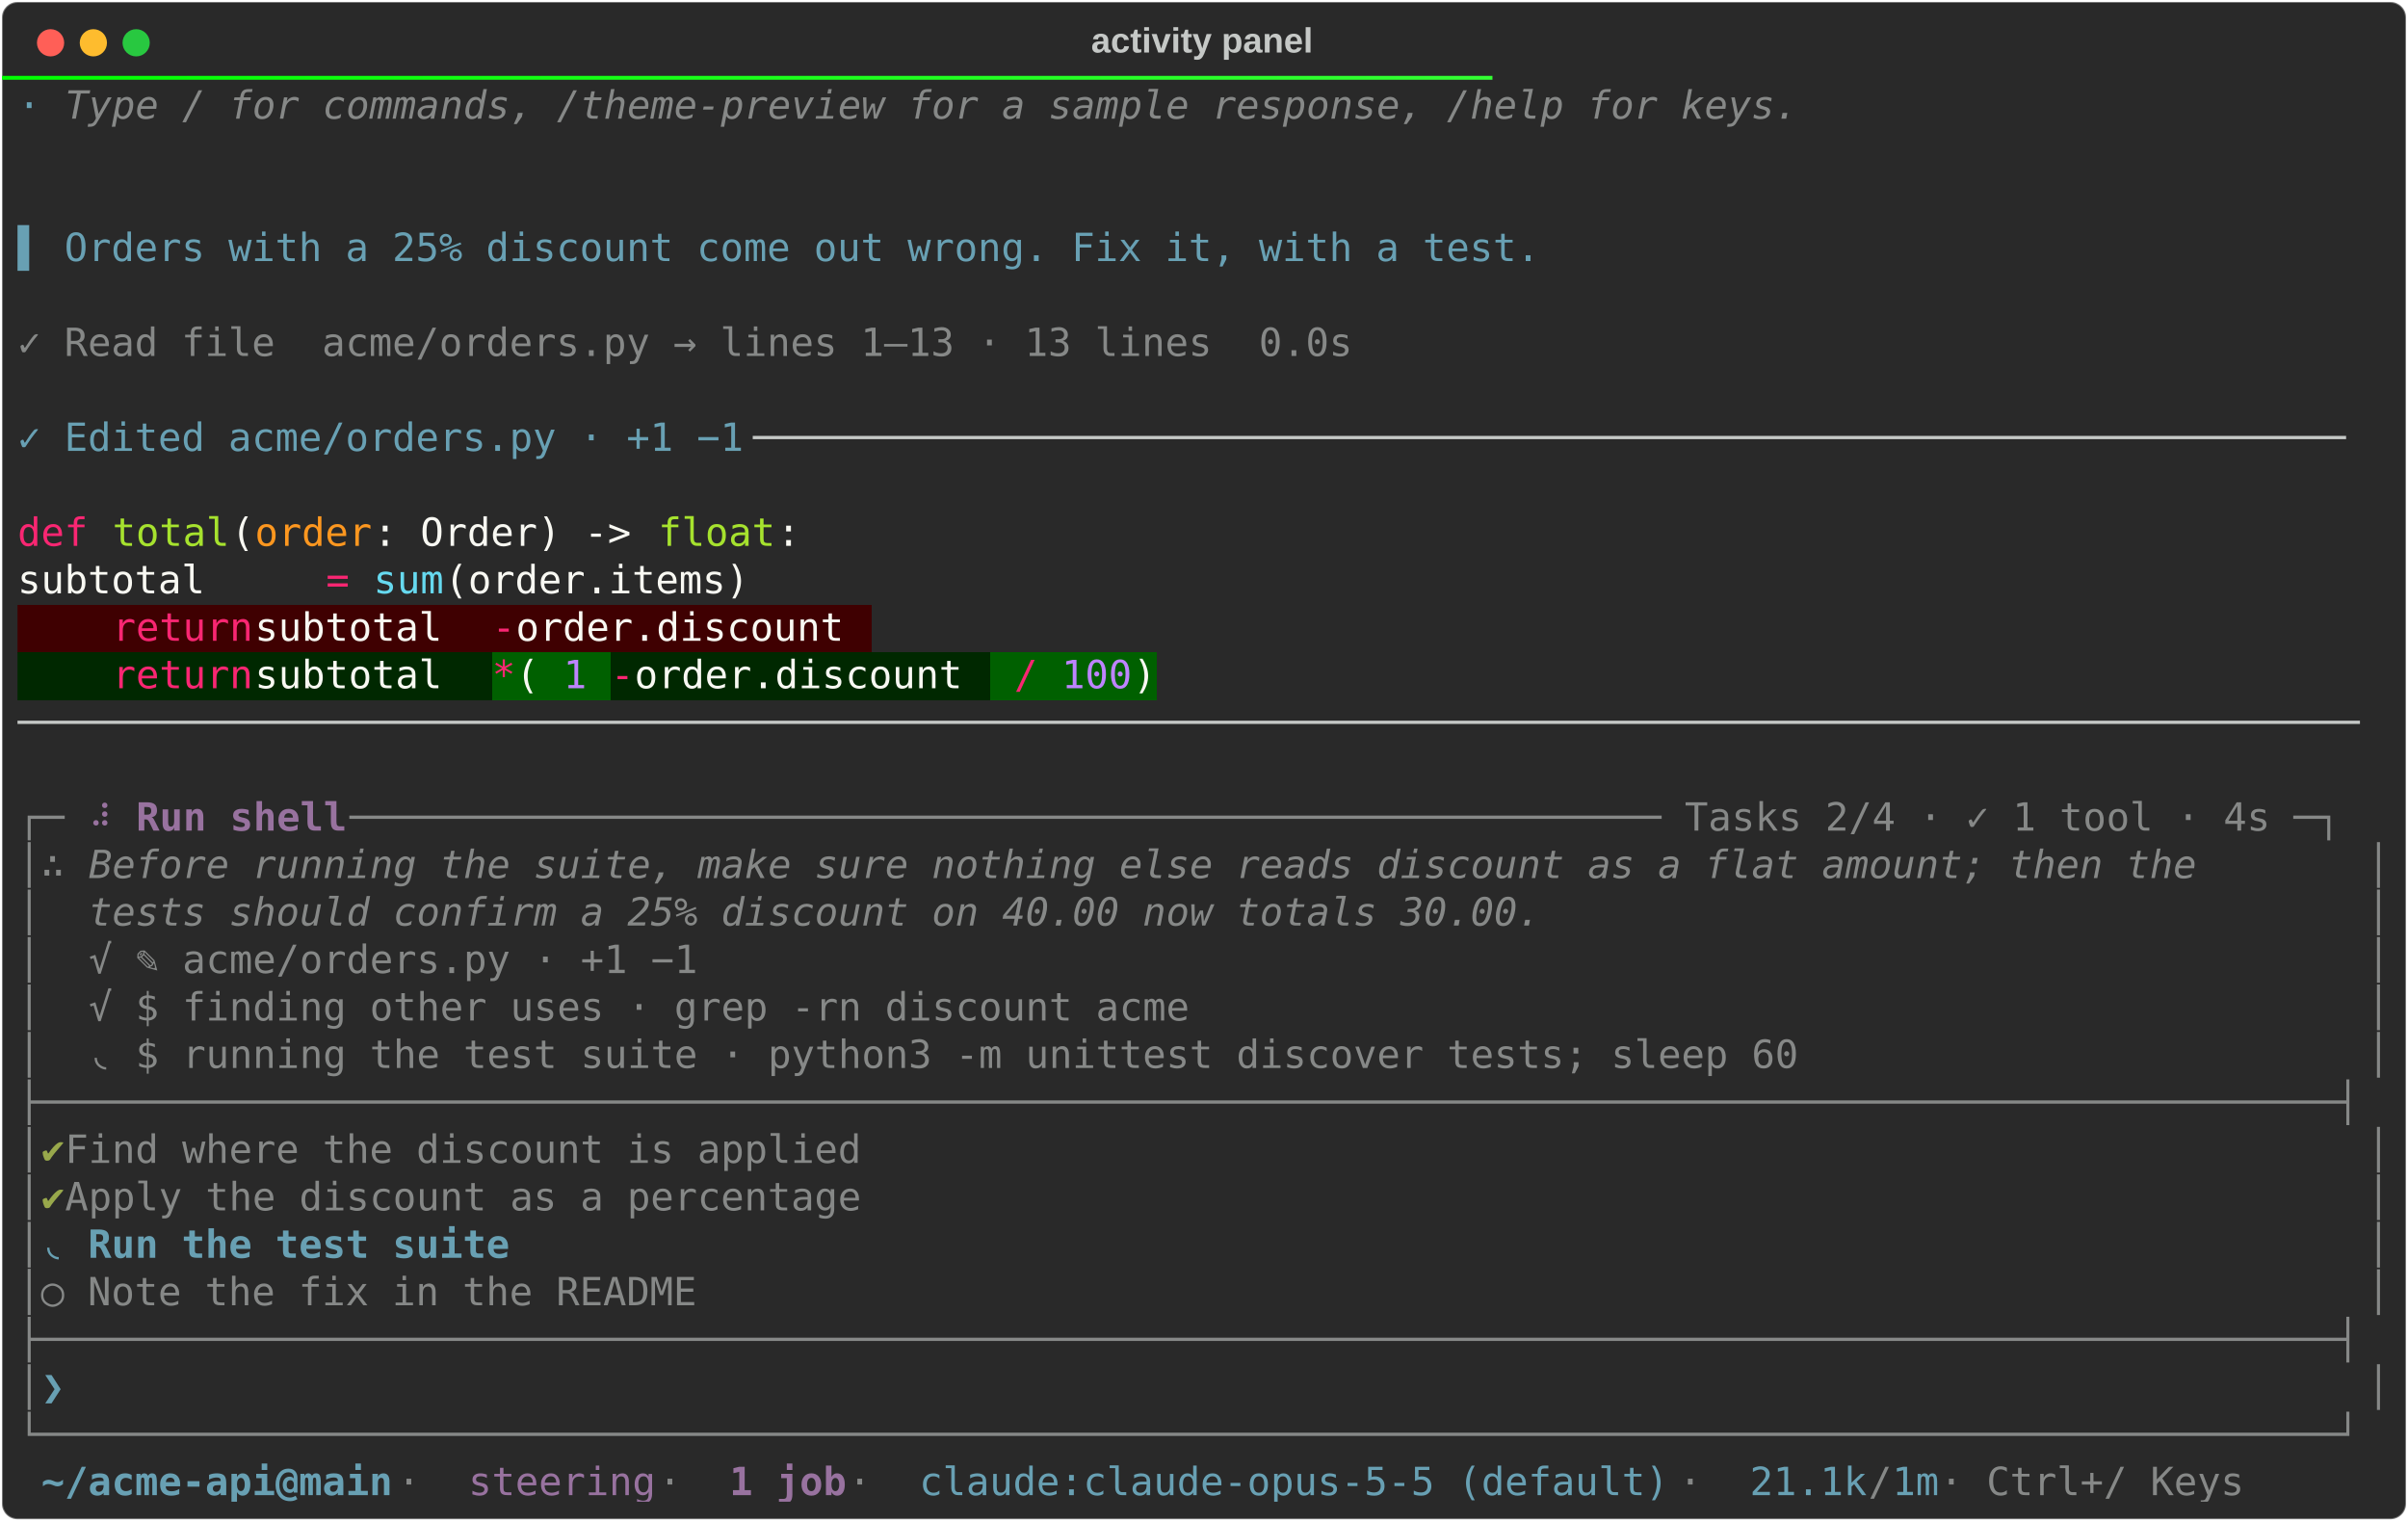
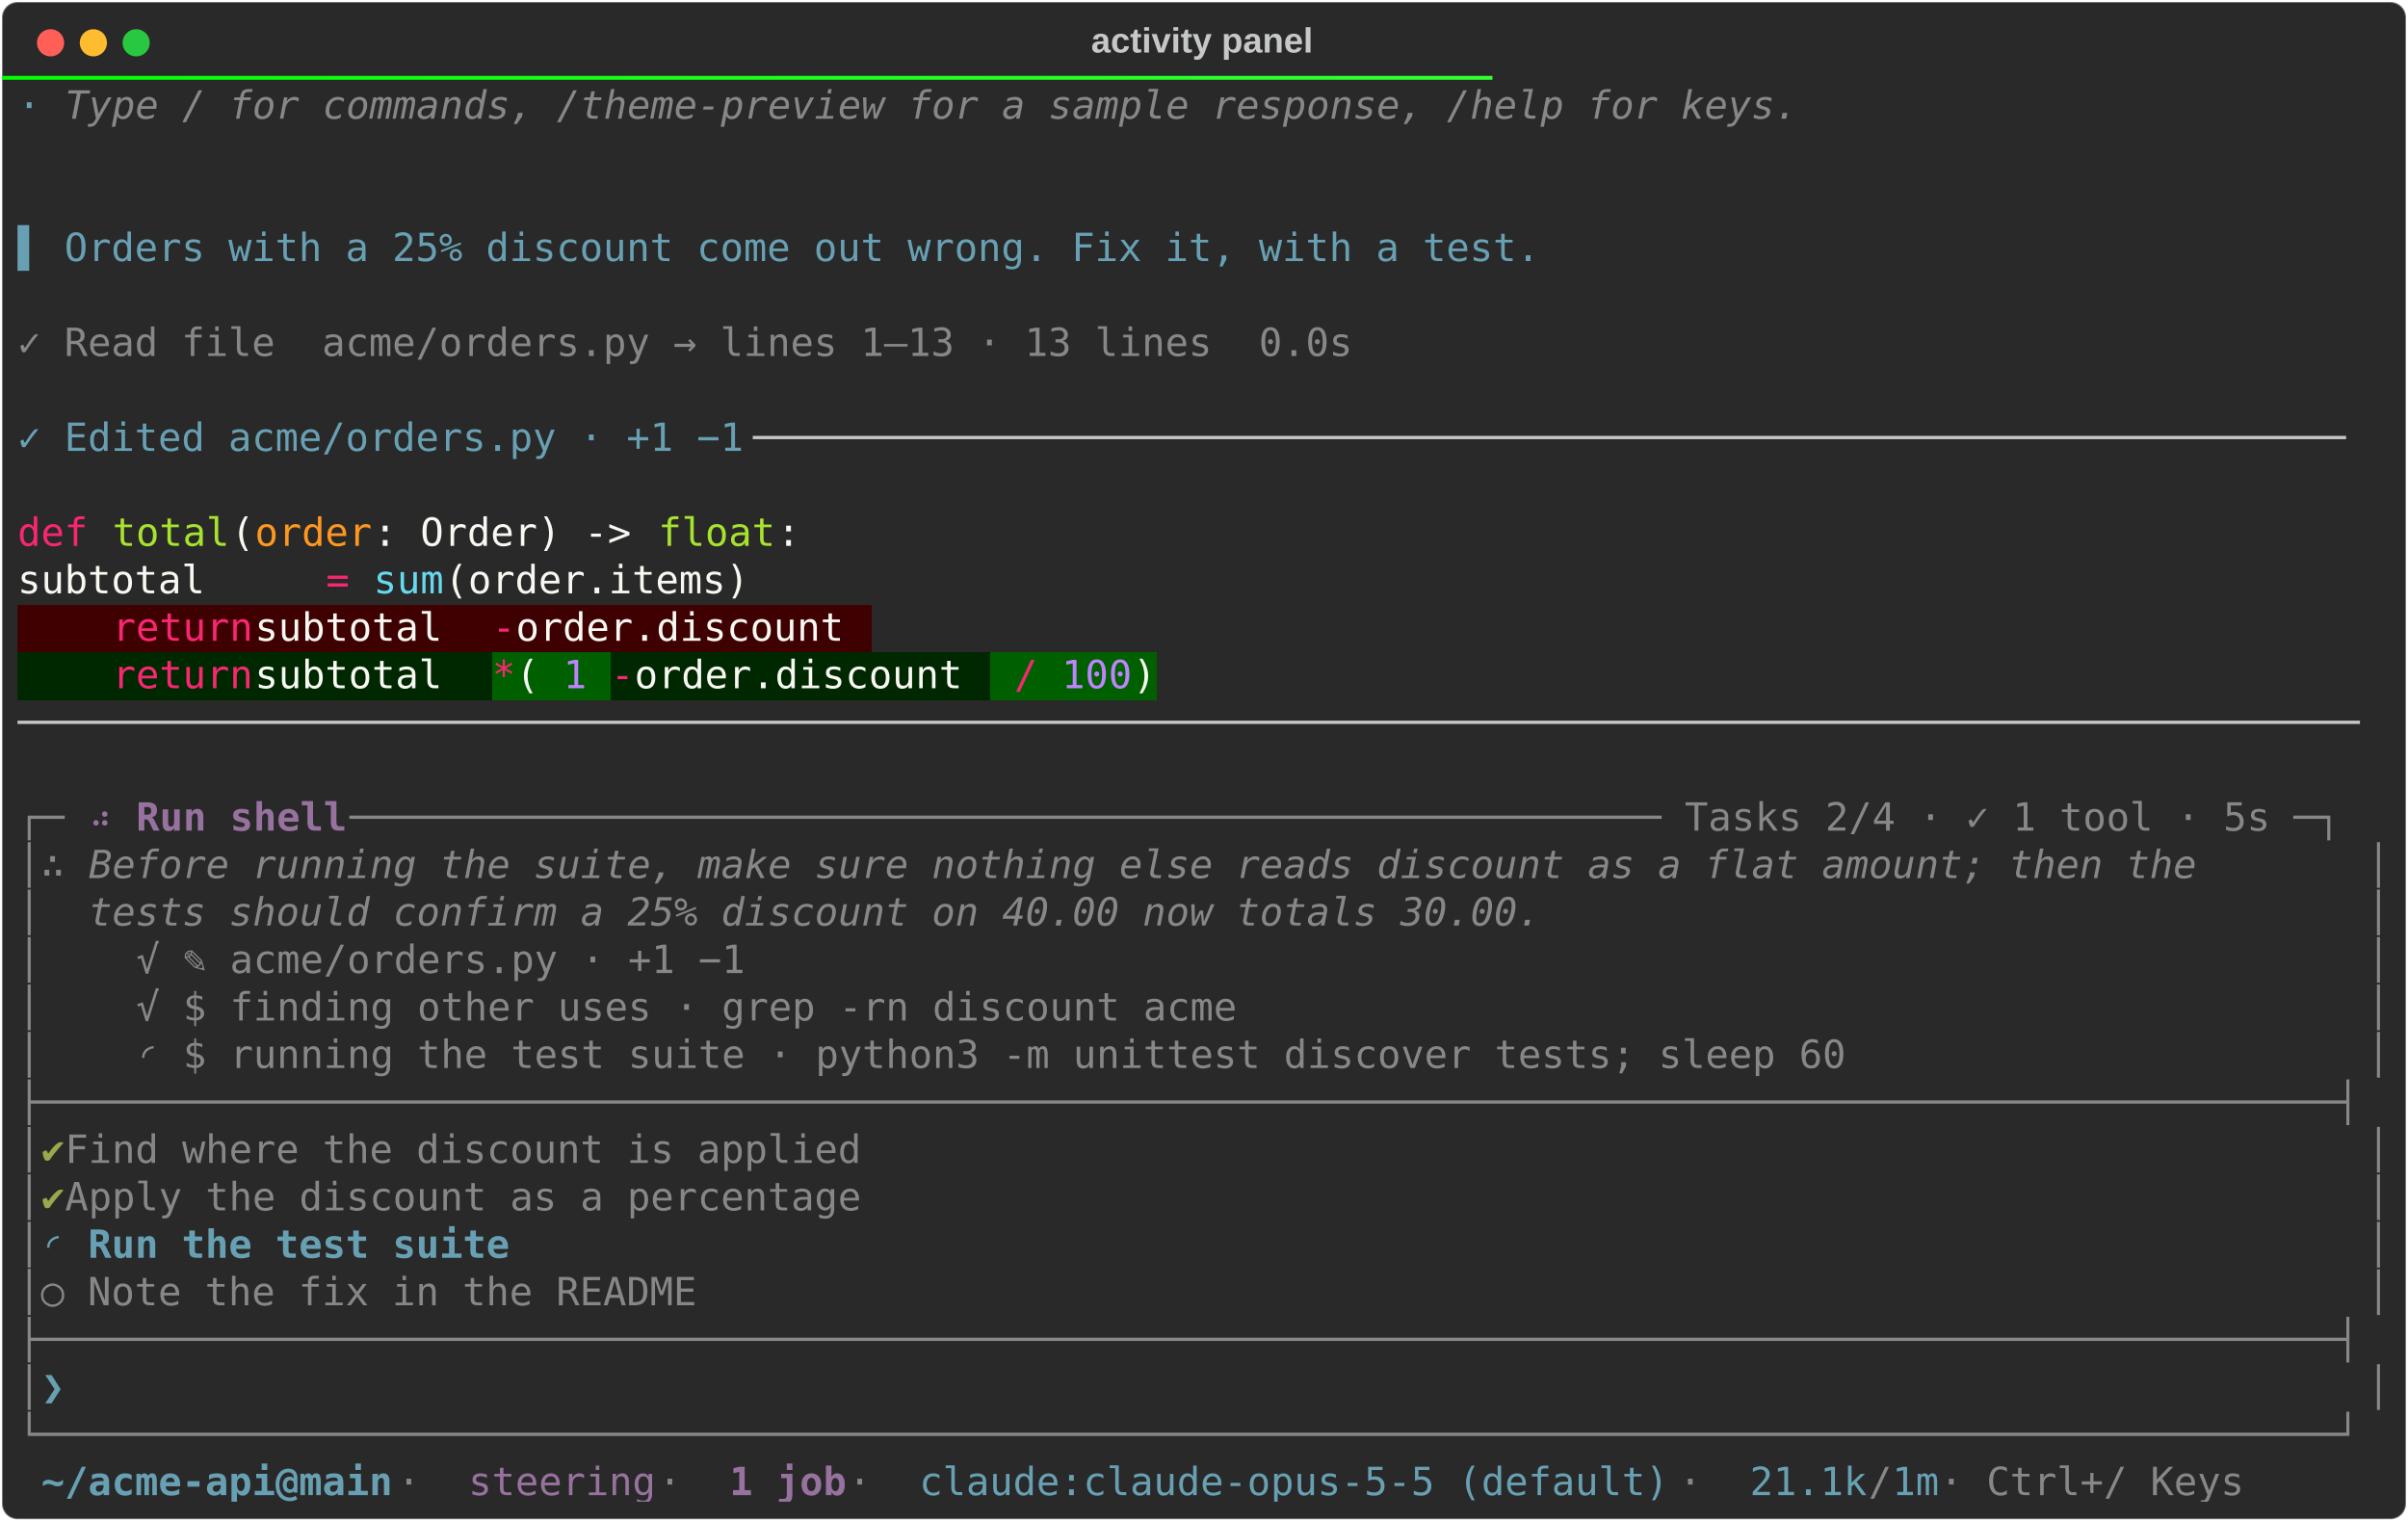
<svg xmlns="http://www.w3.org/2000/svg" class="rich-terminal" viewBox="0 0 1238 782.0">
  <style>

    @font-face {
        font-family: "Fira Code";
        src: local("FiraCode-Regular"),
                url("https://cdnjs.cloudflare.com/ajax/libs/firacode/6.2.0/woff2/FiraCode-Regular.woff2") format("woff2"),
                url("https://cdnjs.cloudflare.com/ajax/libs/firacode/6.2.0/woff/FiraCode-Regular.woff") format("woff");
        font-style: normal;
        font-weight: 400;
    }
    @font-face {
        font-family: "Fira Code";
        src: local("FiraCode-Bold"),
                url("https://cdnjs.cloudflare.com/ajax/libs/firacode/6.2.0/woff2/FiraCode-Bold.woff2") format("woff2"),
                url("https://cdnjs.cloudflare.com/ajax/libs/firacode/6.2.0/woff/FiraCode-Bold.woff") format("woff");
        font-style: bold;
        font-weight: 700;
    }

-     .terminal-2186036213-matrix {
+     .terminal-678183912-matrix {
        font-family: Fira Code, monospace;
        font-size: 20px;
        line-height: 24.4px;
        font-variant-east-asian: full-width;
    }

-     .terminal-2186036213-title {
+     .terminal-678183912-title {
        font-size: 18px;
        font-weight: bold;
        font-family: arial;
    }

-     .terminal-2186036213-r1 { fill: #68a0b3 }
- .terminal-2186036213-r2 { fill: #868887;font-style: italic; }
- .terminal-2186036213-r3 { fill: #c5c8c6 }
- .terminal-2186036213-r4 { fill: #868887 }
- .terminal-2186036213-r5 { fill: #f92672 }
- .terminal-2186036213-r6 { fill: #f8f8f2 }
- .terminal-2186036213-r7 { fill: #a6e22e }
- .terminal-2186036213-r8 { fill: #fd971f }
- .terminal-2186036213-r9 { fill: #66d9ef }
- .terminal-2186036213-r10 { fill: #be84ff }
- .terminal-2186036213-r11 { fill: #98729f }
- .terminal-2186036213-r12 { fill: #98729f;font-weight: bold }
- .terminal-2186036213-r13 { fill: #98a84b;font-weight: bold }
- .terminal-2186036213-r14 { fill: #68a0b3;font-weight: bold }
+     .terminal-678183912-r1 { fill: #68a0b3 }
+ .terminal-678183912-r2 { fill: #868887;font-style: italic; }
+ .terminal-678183912-r3 { fill: #c5c8c6 }
+ .terminal-678183912-r4 { fill: #868887 }
+ .terminal-678183912-r5 { fill: #f92672 }
+ .terminal-678183912-r6 { fill: #f8f8f2 }
+ .terminal-678183912-r7 { fill: #a6e22e }
+ .terminal-678183912-r8 { fill: #fd971f }
+ .terminal-678183912-r9 { fill: #66d9ef }
+ .terminal-678183912-r10 { fill: #be84ff }
+ .terminal-678183912-r11 { fill: #98729f }
+ .terminal-678183912-r12 { fill: #98729f;font-weight: bold }
+ .terminal-678183912-r13 { fill: #98a84b;font-weight: bold }
+ .terminal-678183912-r14 { fill: #68a0b3;font-weight: bold }
    </style>
  <defs>
-     <clipPath id="terminal-2186036213-clip-terminal">
+     <clipPath id="terminal-678183912-clip-terminal">
      <rect x="0" y="0" width="1219.0" height="731.0" />
    </clipPath>
-     <clipPath id="terminal-2186036213-line-0">
+     <clipPath id="terminal-678183912-line-0">
      <rect x="0" y="1.5" width="1220" height="24.65" />
    </clipPath>
-     <clipPath id="terminal-2186036213-line-1">
+     <clipPath id="terminal-678183912-line-1">
      <rect x="0" y="25.9" width="1220" height="24.65" />
    </clipPath>
-     <clipPath id="terminal-2186036213-line-2">
+     <clipPath id="terminal-678183912-line-2">
      <rect x="0" y="50.3" width="1220" height="24.65" />
    </clipPath>
-     <clipPath id="terminal-2186036213-line-3">
+     <clipPath id="terminal-678183912-line-3">
      <rect x="0" y="74.7" width="1220" height="24.65" />
    </clipPath>
-     <clipPath id="terminal-2186036213-line-4">
+     <clipPath id="terminal-678183912-line-4">
      <rect x="0" y="99.1" width="1220" height="24.65" />
    </clipPath>
-     <clipPath id="terminal-2186036213-line-5">
+     <clipPath id="terminal-678183912-line-5">
      <rect x="0" y="123.5" width="1220" height="24.65" />
    </clipPath>
-     <clipPath id="terminal-2186036213-line-6">
+     <clipPath id="terminal-678183912-line-6">
      <rect x="0" y="147.9" width="1220" height="24.65" />
    </clipPath>
-     <clipPath id="terminal-2186036213-line-7">
+     <clipPath id="terminal-678183912-line-7">
      <rect x="0" y="172.3" width="1220" height="24.65" />
    </clipPath>
-     <clipPath id="terminal-2186036213-line-8">
+     <clipPath id="terminal-678183912-line-8">
      <rect x="0" y="196.7" width="1220" height="24.65" />
    </clipPath>
-     <clipPath id="terminal-2186036213-line-9">
+     <clipPath id="terminal-678183912-line-9">
      <rect x="0" y="221.1" width="1220" height="24.65" />
    </clipPath>
-     <clipPath id="terminal-2186036213-line-10">
+     <clipPath id="terminal-678183912-line-10">
      <rect x="0" y="245.5" width="1220" height="24.65" />
    </clipPath>
-     <clipPath id="terminal-2186036213-line-11">
+     <clipPath id="terminal-678183912-line-11">
      <rect x="0" y="269.9" width="1220" height="24.65" />
    </clipPath>
-     <clipPath id="terminal-2186036213-line-12">
+     <clipPath id="terminal-678183912-line-12">
      <rect x="0" y="294.3" width="1220" height="24.65" />
    </clipPath>
-     <clipPath id="terminal-2186036213-line-13">
+     <clipPath id="terminal-678183912-line-13">
      <rect x="0" y="318.7" width="1220" height="24.65" />
    </clipPath>
-     <clipPath id="terminal-2186036213-line-14">
+     <clipPath id="terminal-678183912-line-14">
      <rect x="0" y="343.1" width="1220" height="24.65" />
    </clipPath>
-     <clipPath id="terminal-2186036213-line-15">
+     <clipPath id="terminal-678183912-line-15">
      <rect x="0" y="367.5" width="1220" height="24.65" />
    </clipPath>
-     <clipPath id="terminal-2186036213-line-16">
+     <clipPath id="terminal-678183912-line-16">
      <rect x="0" y="391.9" width="1220" height="24.65" />
    </clipPath>
-     <clipPath id="terminal-2186036213-line-17">
+     <clipPath id="terminal-678183912-line-17">
      <rect x="0" y="416.3" width="1220" height="24.65" />
    </clipPath>
-     <clipPath id="terminal-2186036213-line-18">
+     <clipPath id="terminal-678183912-line-18">
      <rect x="0" y="440.7" width="1220" height="24.65" />
    </clipPath>
-     <clipPath id="terminal-2186036213-line-19">
+     <clipPath id="terminal-678183912-line-19">
      <rect x="0" y="465.1" width="1220" height="24.65" />
    </clipPath>
-     <clipPath id="terminal-2186036213-line-20">
+     <clipPath id="terminal-678183912-line-20">
      <rect x="0" y="489.5" width="1220" height="24.65" />
    </clipPath>
-     <clipPath id="terminal-2186036213-line-21">
+     <clipPath id="terminal-678183912-line-21">
      <rect x="0" y="513.9" width="1220" height="24.65" />
    </clipPath>
-     <clipPath id="terminal-2186036213-line-22">
+     <clipPath id="terminal-678183912-line-22">
      <rect x="0" y="538.3" width="1220" height="24.65" />
    </clipPath>
-     <clipPath id="terminal-2186036213-line-23">
+     <clipPath id="terminal-678183912-line-23">
      <rect x="0" y="562.7" width="1220" height="24.65" />
    </clipPath>
-     <clipPath id="terminal-2186036213-line-24">
+     <clipPath id="terminal-678183912-line-24">
      <rect x="0" y="587.1" width="1220" height="24.65" />
    </clipPath>
-     <clipPath id="terminal-2186036213-line-25">
+     <clipPath id="terminal-678183912-line-25">
      <rect x="0" y="611.5" width="1220" height="24.65" />
    </clipPath>
-     <clipPath id="terminal-2186036213-line-26">
+     <clipPath id="terminal-678183912-line-26">
      <rect x="0" y="635.9" width="1220" height="24.65" />
    </clipPath>
-     <clipPath id="terminal-2186036213-line-27">
+     <clipPath id="terminal-678183912-line-27">
      <rect x="0" y="660.3" width="1220" height="24.65" />
    </clipPath>
-     <clipPath id="terminal-2186036213-line-28">
+     <clipPath id="terminal-678183912-line-28">
      <rect x="0" y="684.7" width="1220" height="24.65" />
    </clipPath>
  </defs>
  <rect fill="#292929" stroke="rgba(255,255,255,0.35)" stroke-width="1" x="1" y="1" width="1236" height="780" rx="8" />
-   <text class="terminal-2186036213-title" fill="#c5c8c6" text-anchor="middle" x="618" y="27">activity panel</text>
+   <text class="terminal-678183912-title" fill="#c5c8c6" text-anchor="middle" x="618" y="27">activity panel</text>
  <g transform="translate(26,22)">
    <circle cx="0" cy="0" r="7" fill="#ff5f57" />
    <circle cx="22" cy="0" r="7" fill="#febc2e" />
    <circle cx="44" cy="0" r="7" fill="#28c840" />
  </g>
  <defs>
    <linearGradient id="iterm-progress">
      <stop offset="0.000" stop-color="rgb(0,255,0)" stop-opacity="1" />
      <stop offset="1.000" stop-color="rgb(51,255,51)" stop-opacity="1" />
    </linearGradient>
  </defs>
  <rect fill="url(#iterm-progress)" x="1" y="39.0" width="766.3" height="2.0" />
-   <g transform="translate(9, 41)" clip-path="url(#terminal-2186036213-clip-terminal)">
+   <g transform="translate(9, 41)" clip-path="url(#terminal-678183912-clip-terminal)">
    <rect fill="#3f0001" x="0" y="269.9" width="48.8" height="24.65" shape-rendering="crispEdges" />
    <rect fill="#3f0001" x="48.8" y="269.9" width="73.2" height="24.65" shape-rendering="crispEdges" />
    <rect fill="#3f0001" x="122" y="269.9" width="122" height="24.65" shape-rendering="crispEdges" />
    <rect fill="#3f0001" x="244" y="269.9" width="12.2" height="24.65" shape-rendering="crispEdges" />
    <rect fill="#3f0001" x="256.2" y="269.9" width="183" height="24.65" shape-rendering="crispEdges" />
    <rect fill="#002800" x="0" y="294.3" width="48.8" height="24.65" shape-rendering="crispEdges" />
    <rect fill="#002800" x="48.8" y="294.3" width="73.2" height="24.65" shape-rendering="crispEdges" />
    <rect fill="#002800" x="122" y="294.3" width="122" height="24.65" shape-rendering="crispEdges" />
    <rect fill="#006000" x="244" y="294.3" width="12.2" height="24.65" shape-rendering="crispEdges" />
    <rect fill="#006000" x="256.2" y="294.3" width="24.4" height="24.65" shape-rendering="crispEdges" />
    <rect fill="#006000" x="280.6" y="294.3" width="12.2" height="24.65" shape-rendering="crispEdges" />
    <rect fill="#006000" x="292.8" y="294.3" width="12.2" height="24.65" shape-rendering="crispEdges" />
    <rect fill="#002800" x="305" y="294.3" width="12.2" height="24.65" shape-rendering="crispEdges" />
    <rect fill="#002800" x="317.2" y="294.3" width="183" height="24.65" shape-rendering="crispEdges" />
    <rect fill="#006000" x="500.2" y="294.3" width="12.2" height="24.65" shape-rendering="crispEdges" />
    <rect fill="#006000" x="512.4" y="294.3" width="12.2" height="24.65" shape-rendering="crispEdges" />
    <rect fill="#006000" x="524.6" y="294.3" width="12.2" height="24.65" shape-rendering="crispEdges" />
    <rect fill="#006000" x="536.8" y="294.3" width="36.6" height="24.65" shape-rendering="crispEdges" />
    <rect fill="#006000" x="573.4" y="294.3" width="12.2" height="24.65" shape-rendering="crispEdges" />
-     <g class="terminal-2186036213-matrix">
-       <text class="terminal-2186036213-r1" x="0" y="20" textLength="24.4" clip-path="url(#terminal-2186036213-line-0)">· </text>
-       <text class="terminal-2186036213-r2" x="24.4" y="20" textLength="902.8" clip-path="url(#terminal-2186036213-line-0)">Type / for commands, /theme-preview for a sample response, /help for keys.</text>
-       <text class="terminal-2186036213-r3" x="1220" y="20" textLength="12.2" clip-path="url(#terminal-2186036213-line-0)">
- </text>
-       <text class="terminal-2186036213-r3" x="1220" y="44.4" textLength="12.2" clip-path="url(#terminal-2186036213-line-1)">
- </text>
-       <text class="terminal-2186036213-r3" x="1220" y="68.8" textLength="12.2" clip-path="url(#terminal-2186036213-line-2)">
- </text>
-       <text class="terminal-2186036213-r1" x="0" y="93.2" textLength="793" clip-path="url(#terminal-2186036213-line-3)">▌ Orders with a 25% discount come out wrong. Fix it, with a test.</text>
-       <text class="terminal-2186036213-r3" x="1220" y="93.2" textLength="12.2" clip-path="url(#terminal-2186036213-line-3)">
- </text>
-       <text class="terminal-2186036213-r3" x="1220" y="117.6" textLength="12.2" clip-path="url(#terminal-2186036213-line-4)">
- </text>
-       <text class="terminal-2186036213-r4" x="0" y="142" textLength="695.4" clip-path="url(#terminal-2186036213-line-5)">✓ Read file  acme/orders.py → lines 1–13 · 13 lines  0.0s</text>
-       <text class="terminal-2186036213-r3" x="1220" y="142" textLength="12.2" clip-path="url(#terminal-2186036213-line-5)">
- </text>
-       <text class="terminal-2186036213-r3" x="1220" y="166.4" textLength="12.2" clip-path="url(#terminal-2186036213-line-6)">
- </text>
-       <text class="terminal-2186036213-r1" x="0" y="190.8" textLength="378.2" clip-path="url(#terminal-2186036213-line-7)">✓ Edited acme/orders.py · +1 −1</text>
-       <text class="terminal-2186036213-r3" x="378.2" y="190.8" textLength="841.8" clip-path="url(#terminal-2186036213-line-7)"> ────────────────────────────────────────────────────────────────────</text>
-       <text class="terminal-2186036213-r3" x="1220" y="190.8" textLength="12.2" clip-path="url(#terminal-2186036213-line-7)">
- </text>
-       <text class="terminal-2186036213-r3" x="1220" y="215.2" textLength="12.2" clip-path="url(#terminal-2186036213-line-8)">
- </text>
-       <text class="terminal-2186036213-r5" x="0" y="239.6" textLength="36.6" clip-path="url(#terminal-2186036213-line-9)">def</text>
-       <text class="terminal-2186036213-r7" x="48.8" y="239.6" textLength="61" clip-path="url(#terminal-2186036213-line-9)">total</text>
-       <text class="terminal-2186036213-r6" x="109.8" y="239.6" textLength="12.2" clip-path="url(#terminal-2186036213-line-9)">(</text>
-       <text class="terminal-2186036213-r8" x="122" y="239.6" textLength="61" clip-path="url(#terminal-2186036213-line-9)">order</text>
-       <text class="terminal-2186036213-r6" x="183" y="239.6" textLength="146.4" clip-path="url(#terminal-2186036213-line-9)">: Order) -&gt; </text>
-       <text class="terminal-2186036213-r7" x="329.4" y="239.6" textLength="61" clip-path="url(#terminal-2186036213-line-9)">float</text>
-       <text class="terminal-2186036213-r6" x="390.4" y="239.6" textLength="12.2" clip-path="url(#terminal-2186036213-line-9)">:</text>
-       <text class="terminal-2186036213-r3" x="1220" y="239.6" textLength="12.2" clip-path="url(#terminal-2186036213-line-9)">
- </text>
-       <text class="terminal-2186036213-r6" x="0" y="264" textLength="158.6" clip-path="url(#terminal-2186036213-line-10)">    subtotal </text>
-       <text class="terminal-2186036213-r5" x="158.6" y="264" textLength="12.2" clip-path="url(#terminal-2186036213-line-10)">=</text>
-       <text class="terminal-2186036213-r9" x="183" y="264" textLength="36.6" clip-path="url(#terminal-2186036213-line-10)">sum</text>
-       <text class="terminal-2186036213-r6" x="219.6" y="264" textLength="158.6" clip-path="url(#terminal-2186036213-line-10)">(order.items)</text>
-       <text class="terminal-2186036213-r3" x="1220" y="264" textLength="12.2" clip-path="url(#terminal-2186036213-line-10)">
- </text>
-       <text class="terminal-2186036213-r5" x="48.8" y="288.4" textLength="73.2" clip-path="url(#terminal-2186036213-line-11)">return</text>
-       <text class="terminal-2186036213-r6" x="122" y="288.4" textLength="122" clip-path="url(#terminal-2186036213-line-11)"> subtotal </text>
-       <text class="terminal-2186036213-r5" x="244" y="288.4" textLength="12.2" clip-path="url(#terminal-2186036213-line-11)">-</text>
-       <text class="terminal-2186036213-r6" x="256.2" y="288.4" textLength="183" clip-path="url(#terminal-2186036213-line-11)"> order.discount</text>
-       <text class="terminal-2186036213-r3" x="1220" y="288.4" textLength="12.2" clip-path="url(#terminal-2186036213-line-11)">
- </text>
-       <text class="terminal-2186036213-r5" x="48.8" y="312.8" textLength="73.2" clip-path="url(#terminal-2186036213-line-12)">return</text>
-       <text class="terminal-2186036213-r6" x="122" y="312.8" textLength="122" clip-path="url(#terminal-2186036213-line-12)"> subtotal </text>
-       <text class="terminal-2186036213-r5" x="244" y="312.8" textLength="12.2" clip-path="url(#terminal-2186036213-line-12)">*</text>
-       <text class="terminal-2186036213-r6" x="256.2" y="312.8" textLength="24.4" clip-path="url(#terminal-2186036213-line-12)"> (</text>
-       <text class="terminal-2186036213-r10" x="280.6" y="312.8" textLength="12.2" clip-path="url(#terminal-2186036213-line-12)">1</text>
-       <text class="terminal-2186036213-r5" x="305" y="312.8" textLength="12.2" clip-path="url(#terminal-2186036213-line-12)">-</text>
-       <text class="terminal-2186036213-r6" x="317.2" y="312.8" textLength="183" clip-path="url(#terminal-2186036213-line-12)"> order.discount</text>
-       <text class="terminal-2186036213-r5" x="512.4" y="312.8" textLength="12.2" clip-path="url(#terminal-2186036213-line-12)">/</text>
-       <text class="terminal-2186036213-r10" x="536.8" y="312.8" textLength="36.6" clip-path="url(#terminal-2186036213-line-12)">100</text>
-       <text class="terminal-2186036213-r6" x="573.4" y="312.8" textLength="12.2" clip-path="url(#terminal-2186036213-line-12)">)</text>
-       <text class="terminal-2186036213-r3" x="1220" y="312.8" textLength="12.2" clip-path="url(#terminal-2186036213-line-12)">
- </text>
-       <text class="terminal-2186036213-r3" x="0" y="337.2" textLength="1220" clip-path="url(#terminal-2186036213-line-13)">────────────────────────────────────────────────────────────────────────────────────────────────────</text>
-       <text class="terminal-2186036213-r3" x="1220" y="337.2" textLength="12.2" clip-path="url(#terminal-2186036213-line-13)">
- </text>
-       <text class="terminal-2186036213-r3" x="1220" y="361.6" textLength="12.2" clip-path="url(#terminal-2186036213-line-14)">
- </text>
-       <text class="terminal-2186036213-r4" x="0" y="386" textLength="36.6" clip-path="url(#terminal-2186036213-line-15)">┌─ </text>
-       <text class="terminal-2186036213-r11" x="36.6" y="386" textLength="24.4" clip-path="url(#terminal-2186036213-line-15)">⠼ </text>
-       <text class="terminal-2186036213-r12" x="61" y="386" textLength="109.8" clip-path="url(#terminal-2186036213-line-15)">Run shell</text>
-       <text class="terminal-2186036213-r4" x="170.8" y="386" textLength="1049.2" clip-path="url(#terminal-2186036213-line-15)"> ──────────────────────────────────────────────────────── Tasks 2/4 · ✓ 1 tool · 4s ─┐</text>
-       <text class="terminal-2186036213-r3" x="1220" y="386" textLength="12.2" clip-path="url(#terminal-2186036213-line-15)">
- </text>
-       <text class="terminal-2186036213-r4" x="0" y="410.4" textLength="36.6" clip-path="url(#terminal-2186036213-line-16)">│∴ </text>
-       <text class="terminal-2186036213-r2" x="36.6" y="410.4" textLength="1098" clip-path="url(#terminal-2186036213-line-16)">Before running the suite, make sure nothing else reads discount as a flat amount; then the</text>
-       <text class="terminal-2186036213-r4" x="1207.8" y="410.4" textLength="12.2" clip-path="url(#terminal-2186036213-line-16)">│</text>
-       <text class="terminal-2186036213-r3" x="1220" y="410.4" textLength="12.2" clip-path="url(#terminal-2186036213-line-16)">
- </text>
-       <text class="terminal-2186036213-r4" x="0" y="434.8" textLength="36.6" clip-path="url(#terminal-2186036213-line-17)">│  </text>
-       <text class="terminal-2186036213-r2" x="36.6" y="434.8" textLength="756.4" clip-path="url(#terminal-2186036213-line-17)">tests should confirm a 25% discount on 40.00 now totals 30.00.</text>
-       <text class="terminal-2186036213-r4" x="1207.8" y="434.8" textLength="12.2" clip-path="url(#terminal-2186036213-line-17)">│</text>
-       <text class="terminal-2186036213-r3" x="1220" y="434.8" textLength="12.2" clip-path="url(#terminal-2186036213-line-17)">
- </text>
-       <text class="terminal-2186036213-r4" x="0" y="459.2" textLength="12.2" clip-path="url(#terminal-2186036213-line-18)">│</text>
-       <text class="terminal-2186036213-r4" x="36.6" y="459.2" textLength="317.2" clip-path="url(#terminal-2186036213-line-18)">√ ✎ acme/orders.py · +1 −1</text>
-       <text class="terminal-2186036213-r4" x="1207.8" y="459.2" textLength="12.2" clip-path="url(#terminal-2186036213-line-18)">│</text>
-       <text class="terminal-2186036213-r3" x="1220" y="459.2" textLength="12.2" clip-path="url(#terminal-2186036213-line-18)">
- </text>
-       <text class="terminal-2186036213-r4" x="0" y="483.6" textLength="12.2" clip-path="url(#terminal-2186036213-line-19)">│</text>
-       <text class="terminal-2186036213-r4" x="36.6" y="483.6" textLength="573.4" clip-path="url(#terminal-2186036213-line-19)">√ $ finding other uses · grep -rn discount acme</text>
-       <text class="terminal-2186036213-r4" x="1207.8" y="483.6" textLength="12.2" clip-path="url(#terminal-2186036213-line-19)">│</text>
-       <text class="terminal-2186036213-r3" x="1220" y="483.6" textLength="12.2" clip-path="url(#terminal-2186036213-line-19)">
- </text>
-       <text class="terminal-2186036213-r4" x="0" y="508" textLength="12.2" clip-path="url(#terminal-2186036213-line-20)">│</text>
-       <text class="terminal-2186036213-r4" x="36.6" y="508" textLength="890.6" clip-path="url(#terminal-2186036213-line-20)">◟ $ running the test suite · python3 -m unittest discover tests; sleep 60</text>
-       <text class="terminal-2186036213-r4" x="1207.8" y="508" textLength="12.2" clip-path="url(#terminal-2186036213-line-20)">│</text>
-       <text class="terminal-2186036213-r3" x="1220" y="508" textLength="12.2" clip-path="url(#terminal-2186036213-line-20)">
- </text>
-       <text class="terminal-2186036213-r4" x="0" y="532.4" textLength="1220" clip-path="url(#terminal-2186036213-line-21)">├──────────────────────────────────────────────────────────────────────────────────────────────────┤</text>
-       <text class="terminal-2186036213-r3" x="1220" y="532.4" textLength="12.2" clip-path="url(#terminal-2186036213-line-21)">
- </text>
-       <text class="terminal-2186036213-r4" x="0" y="556.8" textLength="12.2" clip-path="url(#terminal-2186036213-line-22)">│</text>
-       <text class="terminal-2186036213-r13" x="12.2" y="556.8" textLength="12.2" clip-path="url(#terminal-2186036213-line-22)">✔</text>
-       <text class="terminal-2186036213-r4" x="24.4" y="556.8" textLength="427" clip-path="url(#terminal-2186036213-line-22)"> Find where the discount is applied</text>
-       <text class="terminal-2186036213-r4" x="1207.8" y="556.8" textLength="12.2" clip-path="url(#terminal-2186036213-line-22)">│</text>
-       <text class="terminal-2186036213-r3" x="1220" y="556.8" textLength="12.2" clip-path="url(#terminal-2186036213-line-22)">
- </text>
-       <text class="terminal-2186036213-r4" x="0" y="581.2" textLength="12.2" clip-path="url(#terminal-2186036213-line-23)">│</text>
-       <text class="terminal-2186036213-r13" x="12.2" y="581.2" textLength="12.2" clip-path="url(#terminal-2186036213-line-23)">✔</text>
-       <text class="terminal-2186036213-r4" x="24.4" y="581.2" textLength="427" clip-path="url(#terminal-2186036213-line-23)"> Apply the discount as a percentage</text>
-       <text class="terminal-2186036213-r4" x="1207.8" y="581.2" textLength="12.2" clip-path="url(#terminal-2186036213-line-23)">│</text>
-       <text class="terminal-2186036213-r3" x="1220" y="581.2" textLength="12.2" clip-path="url(#terminal-2186036213-line-23)">
- </text>
-       <text class="terminal-2186036213-r4" x="0" y="605.6" textLength="12.2" clip-path="url(#terminal-2186036213-line-24)">│</text>
-       <text class="terminal-2186036213-r14" x="12.2" y="605.6" textLength="244" clip-path="url(#terminal-2186036213-line-24)">◟ Run the test suite</text>
-       <text class="terminal-2186036213-r4" x="1207.8" y="605.6" textLength="12.2" clip-path="url(#terminal-2186036213-line-24)">│</text>
-       <text class="terminal-2186036213-r3" x="1220" y="605.6" textLength="12.2" clip-path="url(#terminal-2186036213-line-24)">
- </text>
-       <text class="terminal-2186036213-r4" x="0" y="630" textLength="353.8" clip-path="url(#terminal-2186036213-line-25)">│○ Note the fix in the README</text>
-       <text class="terminal-2186036213-r4" x="1207.8" y="630" textLength="12.2" clip-path="url(#terminal-2186036213-line-25)">│</text>
-       <text class="terminal-2186036213-r3" x="1220" y="630" textLength="12.2" clip-path="url(#terminal-2186036213-line-25)">
- </text>
-       <text class="terminal-2186036213-r4" x="0" y="654.4" textLength="1220" clip-path="url(#terminal-2186036213-line-26)">├──────────────────────────────────────────────────────────────────────────────────────────────────┤</text>
-       <text class="terminal-2186036213-r3" x="1220" y="654.4" textLength="12.2" clip-path="url(#terminal-2186036213-line-26)">
- </text>
-       <text class="terminal-2186036213-r4" x="0" y="678.8" textLength="12.2" clip-path="url(#terminal-2186036213-line-27)">│</text>
-       <text class="terminal-2186036213-r14" x="12.2" y="678.8" textLength="24.4" clip-path="url(#terminal-2186036213-line-27)">❯ </text>
-       <text class="terminal-2186036213-r4" x="1207.8" y="678.8" textLength="12.2" clip-path="url(#terminal-2186036213-line-27)">│</text>
-       <text class="terminal-2186036213-r3" x="1220" y="678.8" textLength="12.2" clip-path="url(#terminal-2186036213-line-27)">
- </text>
-       <text class="terminal-2186036213-r4" x="0" y="703.2" textLength="1220" clip-path="url(#terminal-2186036213-line-28)">└──────────────────────────────────────────────────────────────────────────────────────────────────┘</text>
-       <text class="terminal-2186036213-r3" x="1220" y="703.2" textLength="12.2" clip-path="url(#terminal-2186036213-line-28)">
- </text>
-       <text class="terminal-2186036213-r14" x="12.2" y="727.6" textLength="183" clip-path="url(#terminal-2186036213-line-29)">~/acme-api@main</text>
-       <text class="terminal-2186036213-r4" x="195.2" y="727.6" textLength="36.6" clip-path="url(#terminal-2186036213-line-29)"> · </text>
-       <text class="terminal-2186036213-r11" x="231.8" y="727.6" textLength="97.6" clip-path="url(#terminal-2186036213-line-29)">steering</text>
-       <text class="terminal-2186036213-r4" x="329.4" y="727.6" textLength="36.6" clip-path="url(#terminal-2186036213-line-29)"> · </text>
-       <text class="terminal-2186036213-r12" x="366" y="727.6" textLength="61" clip-path="url(#terminal-2186036213-line-29)">1 job</text>
-       <text class="terminal-2186036213-r4" x="427" y="727.6" textLength="36.6" clip-path="url(#terminal-2186036213-line-29)"> · </text>
-       <text class="terminal-2186036213-r1" x="463.6" y="727.6" textLength="390.4" clip-path="url(#terminal-2186036213-line-29)">claude:claude-opus-5-5 (default)</text>
-       <text class="terminal-2186036213-r4" x="854" y="727.6" textLength="36.6" clip-path="url(#terminal-2186036213-line-29)"> · </text>
-       <text class="terminal-2186036213-r1" x="890.6" y="727.6" textLength="61" clip-path="url(#terminal-2186036213-line-29)">21.1k</text>
-       <text class="terminal-2186036213-r4" x="951.6" y="727.6" textLength="12.2" clip-path="url(#terminal-2186036213-line-29)">/</text>
-       <text class="terminal-2186036213-r1" x="963.8" y="727.6" textLength="24.4" clip-path="url(#terminal-2186036213-line-29)">1m</text>
-       <text class="terminal-2186036213-r4" x="988.2" y="727.6" textLength="170.8" clip-path="url(#terminal-2186036213-line-29)"> · Ctrl+/ Keys</text>
-       <text class="terminal-2186036213-r3" x="1220" y="727.6" textLength="12.2" clip-path="url(#terminal-2186036213-line-29)">
+     <g class="terminal-678183912-matrix">
+       <text class="terminal-678183912-r1" x="0" y="20" textLength="24.4" clip-path="url(#terminal-678183912-line-0)">· </text>
+       <text class="terminal-678183912-r2" x="24.4" y="20" textLength="902.8" clip-path="url(#terminal-678183912-line-0)">Type / for commands, /theme-preview for a sample response, /help for keys.</text>
+       <text class="terminal-678183912-r3" x="1220" y="20" textLength="12.2" clip-path="url(#terminal-678183912-line-0)">
+ </text>
+       <text class="terminal-678183912-r3" x="1220" y="44.4" textLength="12.2" clip-path="url(#terminal-678183912-line-1)">
+ </text>
+       <text class="terminal-678183912-r3" x="1220" y="68.8" textLength="12.2" clip-path="url(#terminal-678183912-line-2)">
+ </text>
+       <text class="terminal-678183912-r1" x="0" y="93.2" textLength="793" clip-path="url(#terminal-678183912-line-3)">▌ Orders with a 25% discount come out wrong. Fix it, with a test.</text>
+       <text class="terminal-678183912-r3" x="1220" y="93.2" textLength="12.2" clip-path="url(#terminal-678183912-line-3)">
+ </text>
+       <text class="terminal-678183912-r3" x="1220" y="117.6" textLength="12.2" clip-path="url(#terminal-678183912-line-4)">
+ </text>
+       <text class="terminal-678183912-r4" x="0" y="142" textLength="695.4" clip-path="url(#terminal-678183912-line-5)">✓ Read file  acme/orders.py → lines 1–13 · 13 lines  0.0s</text>
+       <text class="terminal-678183912-r3" x="1220" y="142" textLength="12.2" clip-path="url(#terminal-678183912-line-5)">
+ </text>
+       <text class="terminal-678183912-r3" x="1220" y="166.4" textLength="12.2" clip-path="url(#terminal-678183912-line-6)">
+ </text>
+       <text class="terminal-678183912-r1" x="0" y="190.8" textLength="378.2" clip-path="url(#terminal-678183912-line-7)">✓ Edited acme/orders.py · +1 −1</text>
+       <text class="terminal-678183912-r3" x="378.2" y="190.8" textLength="841.8" clip-path="url(#terminal-678183912-line-7)"> ────────────────────────────────────────────────────────────────────</text>
+       <text class="terminal-678183912-r3" x="1220" y="190.8" textLength="12.2" clip-path="url(#terminal-678183912-line-7)">
+ </text>
+       <text class="terminal-678183912-r3" x="1220" y="215.2" textLength="12.2" clip-path="url(#terminal-678183912-line-8)">
+ </text>
+       <text class="terminal-678183912-r5" x="0" y="239.6" textLength="36.6" clip-path="url(#terminal-678183912-line-9)">def</text>
+       <text class="terminal-678183912-r7" x="48.8" y="239.6" textLength="61" clip-path="url(#terminal-678183912-line-9)">total</text>
+       <text class="terminal-678183912-r6" x="109.8" y="239.6" textLength="12.2" clip-path="url(#terminal-678183912-line-9)">(</text>
+       <text class="terminal-678183912-r8" x="122" y="239.6" textLength="61" clip-path="url(#terminal-678183912-line-9)">order</text>
+       <text class="terminal-678183912-r6" x="183" y="239.6" textLength="146.4" clip-path="url(#terminal-678183912-line-9)">: Order) -&gt; </text>
+       <text class="terminal-678183912-r7" x="329.4" y="239.6" textLength="61" clip-path="url(#terminal-678183912-line-9)">float</text>
+       <text class="terminal-678183912-r6" x="390.4" y="239.6" textLength="12.2" clip-path="url(#terminal-678183912-line-9)">:</text>
+       <text class="terminal-678183912-r3" x="1220" y="239.6" textLength="12.2" clip-path="url(#terminal-678183912-line-9)">
+ </text>
+       <text class="terminal-678183912-r6" x="0" y="264" textLength="158.6" clip-path="url(#terminal-678183912-line-10)">    subtotal </text>
+       <text class="terminal-678183912-r5" x="158.6" y="264" textLength="12.2" clip-path="url(#terminal-678183912-line-10)">=</text>
+       <text class="terminal-678183912-r9" x="183" y="264" textLength="36.6" clip-path="url(#terminal-678183912-line-10)">sum</text>
+       <text class="terminal-678183912-r6" x="219.6" y="264" textLength="158.6" clip-path="url(#terminal-678183912-line-10)">(order.items)</text>
+       <text class="terminal-678183912-r3" x="1220" y="264" textLength="12.2" clip-path="url(#terminal-678183912-line-10)">
+ </text>
+       <text class="terminal-678183912-r5" x="48.8" y="288.4" textLength="73.2" clip-path="url(#terminal-678183912-line-11)">return</text>
+       <text class="terminal-678183912-r6" x="122" y="288.4" textLength="122" clip-path="url(#terminal-678183912-line-11)"> subtotal </text>
+       <text class="terminal-678183912-r5" x="244" y="288.4" textLength="12.2" clip-path="url(#terminal-678183912-line-11)">-</text>
+       <text class="terminal-678183912-r6" x="256.2" y="288.4" textLength="183" clip-path="url(#terminal-678183912-line-11)"> order.discount</text>
+       <text class="terminal-678183912-r3" x="1220" y="288.4" textLength="12.2" clip-path="url(#terminal-678183912-line-11)">
+ </text>
+       <text class="terminal-678183912-r5" x="48.8" y="312.8" textLength="73.2" clip-path="url(#terminal-678183912-line-12)">return</text>
+       <text class="terminal-678183912-r6" x="122" y="312.8" textLength="122" clip-path="url(#terminal-678183912-line-12)"> subtotal </text>
+       <text class="terminal-678183912-r5" x="244" y="312.8" textLength="12.2" clip-path="url(#terminal-678183912-line-12)">*</text>
+       <text class="terminal-678183912-r6" x="256.2" y="312.8" textLength="24.4" clip-path="url(#terminal-678183912-line-12)"> (</text>
+       <text class="terminal-678183912-r10" x="280.6" y="312.8" textLength="12.2" clip-path="url(#terminal-678183912-line-12)">1</text>
+       <text class="terminal-678183912-r5" x="305" y="312.8" textLength="12.2" clip-path="url(#terminal-678183912-line-12)">-</text>
+       <text class="terminal-678183912-r6" x="317.2" y="312.8" textLength="183" clip-path="url(#terminal-678183912-line-12)"> order.discount</text>
+       <text class="terminal-678183912-r5" x="512.4" y="312.8" textLength="12.2" clip-path="url(#terminal-678183912-line-12)">/</text>
+       <text class="terminal-678183912-r10" x="536.8" y="312.8" textLength="36.6" clip-path="url(#terminal-678183912-line-12)">100</text>
+       <text class="terminal-678183912-r6" x="573.4" y="312.8" textLength="12.2" clip-path="url(#terminal-678183912-line-12)">)</text>
+       <text class="terminal-678183912-r3" x="1220" y="312.8" textLength="12.2" clip-path="url(#terminal-678183912-line-12)">
+ </text>
+       <text class="terminal-678183912-r3" x="0" y="337.2" textLength="1220" clip-path="url(#terminal-678183912-line-13)">────────────────────────────────────────────────────────────────────────────────────────────────────</text>
+       <text class="terminal-678183912-r3" x="1220" y="337.2" textLength="12.2" clip-path="url(#terminal-678183912-line-13)">
+ </text>
+       <text class="terminal-678183912-r3" x="1220" y="361.6" textLength="12.2" clip-path="url(#terminal-678183912-line-14)">
+ </text>
+       <text class="terminal-678183912-r4" x="0" y="386" textLength="36.6" clip-path="url(#terminal-678183912-line-15)">┌─ </text>
+       <text class="terminal-678183912-r11" x="36.6" y="386" textLength="24.4" clip-path="url(#terminal-678183912-line-15)">⠴ </text>
+       <text class="terminal-678183912-r12" x="61" y="386" textLength="109.8" clip-path="url(#terminal-678183912-line-15)">Run shell</text>
+       <text class="terminal-678183912-r4" x="170.8" y="386" textLength="1049.2" clip-path="url(#terminal-678183912-line-15)"> ──────────────────────────────────────────────────────── Tasks 2/4 · ✓ 1 tool · 5s ─┐</text>
+       <text class="terminal-678183912-r3" x="1220" y="386" textLength="12.2" clip-path="url(#terminal-678183912-line-15)">
+ </text>
+       <text class="terminal-678183912-r4" x="0" y="410.4" textLength="36.6" clip-path="url(#terminal-678183912-line-16)">│∴ </text>
+       <text class="terminal-678183912-r2" x="36.6" y="410.4" textLength="1098" clip-path="url(#terminal-678183912-line-16)">Before running the suite, make sure nothing else reads discount as a flat amount; then the</text>
+       <text class="terminal-678183912-r4" x="1207.8" y="410.4" textLength="12.2" clip-path="url(#terminal-678183912-line-16)">│</text>
+       <text class="terminal-678183912-r3" x="1220" y="410.4" textLength="12.2" clip-path="url(#terminal-678183912-line-16)">
+ </text>
+       <text class="terminal-678183912-r4" x="0" y="434.8" textLength="36.6" clip-path="url(#terminal-678183912-line-17)">│  </text>
+       <text class="terminal-678183912-r2" x="36.6" y="434.8" textLength="756.4" clip-path="url(#terminal-678183912-line-17)">tests should confirm a 25% discount on 40.00 now totals 30.00.</text>
+       <text class="terminal-678183912-r4" x="1207.8" y="434.8" textLength="12.2" clip-path="url(#terminal-678183912-line-17)">│</text>
+       <text class="terminal-678183912-r3" x="1220" y="434.8" textLength="12.2" clip-path="url(#terminal-678183912-line-17)">
+ </text>
+       <text class="terminal-678183912-r4" x="0" y="459.2" textLength="12.2" clip-path="url(#terminal-678183912-line-18)">│</text>
+       <text class="terminal-678183912-r4" x="61" y="459.2" textLength="317.2" clip-path="url(#terminal-678183912-line-18)">√ ✎ acme/orders.py · +1 −1</text>
+       <text class="terminal-678183912-r4" x="1207.8" y="459.2" textLength="12.2" clip-path="url(#terminal-678183912-line-18)">│</text>
+       <text class="terminal-678183912-r3" x="1220" y="459.2" textLength="12.2" clip-path="url(#terminal-678183912-line-18)">
+ </text>
+       <text class="terminal-678183912-r4" x="0" y="483.6" textLength="12.2" clip-path="url(#terminal-678183912-line-19)">│</text>
+       <text class="terminal-678183912-r4" x="61" y="483.6" textLength="573.4" clip-path="url(#terminal-678183912-line-19)">√ $ finding other uses · grep -rn discount acme</text>
+       <text class="terminal-678183912-r4" x="1207.8" y="483.6" textLength="12.2" clip-path="url(#terminal-678183912-line-19)">│</text>
+       <text class="terminal-678183912-r3" x="1220" y="483.6" textLength="12.2" clip-path="url(#terminal-678183912-line-19)">
+ </text>
+       <text class="terminal-678183912-r4" x="0" y="508" textLength="12.2" clip-path="url(#terminal-678183912-line-20)">│</text>
+       <text class="terminal-678183912-r4" x="61" y="508" textLength="890.6" clip-path="url(#terminal-678183912-line-20)">◜ $ running the test suite · python3 -m unittest discover tests; sleep 60</text>
+       <text class="terminal-678183912-r4" x="1207.8" y="508" textLength="12.2" clip-path="url(#terminal-678183912-line-20)">│</text>
+       <text class="terminal-678183912-r3" x="1220" y="508" textLength="12.2" clip-path="url(#terminal-678183912-line-20)">
+ </text>
+       <text class="terminal-678183912-r4" x="0" y="532.4" textLength="1220" clip-path="url(#terminal-678183912-line-21)">├──────────────────────────────────────────────────────────────────────────────────────────────────┤</text>
+       <text class="terminal-678183912-r3" x="1220" y="532.4" textLength="12.2" clip-path="url(#terminal-678183912-line-21)">
+ </text>
+       <text class="terminal-678183912-r4" x="0" y="556.8" textLength="12.2" clip-path="url(#terminal-678183912-line-22)">│</text>
+       <text class="terminal-678183912-r13" x="12.2" y="556.8" textLength="12.2" clip-path="url(#terminal-678183912-line-22)">✔</text>
+       <text class="terminal-678183912-r4" x="24.4" y="556.8" textLength="427" clip-path="url(#terminal-678183912-line-22)"> Find where the discount is applied</text>
+       <text class="terminal-678183912-r4" x="1207.8" y="556.8" textLength="12.2" clip-path="url(#terminal-678183912-line-22)">│</text>
+       <text class="terminal-678183912-r3" x="1220" y="556.8" textLength="12.2" clip-path="url(#terminal-678183912-line-22)">
+ </text>
+       <text class="terminal-678183912-r4" x="0" y="581.2" textLength="12.2" clip-path="url(#terminal-678183912-line-23)">│</text>
+       <text class="terminal-678183912-r13" x="12.2" y="581.2" textLength="12.2" clip-path="url(#terminal-678183912-line-23)">✔</text>
+       <text class="terminal-678183912-r4" x="24.4" y="581.2" textLength="427" clip-path="url(#terminal-678183912-line-23)"> Apply the discount as a percentage</text>
+       <text class="terminal-678183912-r4" x="1207.8" y="581.2" textLength="12.2" clip-path="url(#terminal-678183912-line-23)">│</text>
+       <text class="terminal-678183912-r3" x="1220" y="581.2" textLength="12.2" clip-path="url(#terminal-678183912-line-23)">
+ </text>
+       <text class="terminal-678183912-r4" x="0" y="605.6" textLength="12.2" clip-path="url(#terminal-678183912-line-24)">│</text>
+       <text class="terminal-678183912-r14" x="12.2" y="605.6" textLength="244" clip-path="url(#terminal-678183912-line-24)">◜ Run the test suite</text>
+       <text class="terminal-678183912-r4" x="1207.8" y="605.6" textLength="12.2" clip-path="url(#terminal-678183912-line-24)">│</text>
+       <text class="terminal-678183912-r3" x="1220" y="605.6" textLength="12.2" clip-path="url(#terminal-678183912-line-24)">
+ </text>
+       <text class="terminal-678183912-r4" x="0" y="630" textLength="353.8" clip-path="url(#terminal-678183912-line-25)">│○ Note the fix in the README</text>
+       <text class="terminal-678183912-r4" x="1207.8" y="630" textLength="12.2" clip-path="url(#terminal-678183912-line-25)">│</text>
+       <text class="terminal-678183912-r3" x="1220" y="630" textLength="12.2" clip-path="url(#terminal-678183912-line-25)">
+ </text>
+       <text class="terminal-678183912-r4" x="0" y="654.4" textLength="1220" clip-path="url(#terminal-678183912-line-26)">├──────────────────────────────────────────────────────────────────────────────────────────────────┤</text>
+       <text class="terminal-678183912-r3" x="1220" y="654.4" textLength="12.2" clip-path="url(#terminal-678183912-line-26)">
+ </text>
+       <text class="terminal-678183912-r4" x="0" y="678.8" textLength="12.2" clip-path="url(#terminal-678183912-line-27)">│</text>
+       <text class="terminal-678183912-r14" x="12.2" y="678.8" textLength="24.4" clip-path="url(#terminal-678183912-line-27)">❯ </text>
+       <text class="terminal-678183912-r4" x="1207.8" y="678.8" textLength="12.2" clip-path="url(#terminal-678183912-line-27)">│</text>
+       <text class="terminal-678183912-r3" x="1220" y="678.8" textLength="12.2" clip-path="url(#terminal-678183912-line-27)">
+ </text>
+       <text class="terminal-678183912-r4" x="0" y="703.2" textLength="1220" clip-path="url(#terminal-678183912-line-28)">└──────────────────────────────────────────────────────────────────────────────────────────────────┘</text>
+       <text class="terminal-678183912-r3" x="1220" y="703.2" textLength="12.2" clip-path="url(#terminal-678183912-line-28)">
+ </text>
+       <text class="terminal-678183912-r14" x="12.2" y="727.6" textLength="183" clip-path="url(#terminal-678183912-line-29)">~/acme-api@main</text>
+       <text class="terminal-678183912-r4" x="195.2" y="727.6" textLength="36.6" clip-path="url(#terminal-678183912-line-29)"> · </text>
+       <text class="terminal-678183912-r11" x="231.8" y="727.6" textLength="97.6" clip-path="url(#terminal-678183912-line-29)">steering</text>
+       <text class="terminal-678183912-r4" x="329.4" y="727.6" textLength="36.6" clip-path="url(#terminal-678183912-line-29)"> · </text>
+       <text class="terminal-678183912-r12" x="366" y="727.6" textLength="61" clip-path="url(#terminal-678183912-line-29)">1 job</text>
+       <text class="terminal-678183912-r4" x="427" y="727.6" textLength="36.6" clip-path="url(#terminal-678183912-line-29)"> · </text>
+       <text class="terminal-678183912-r1" x="463.6" y="727.6" textLength="390.4" clip-path="url(#terminal-678183912-line-29)">claude:claude-opus-5-5 (default)</text>
+       <text class="terminal-678183912-r4" x="854" y="727.6" textLength="36.6" clip-path="url(#terminal-678183912-line-29)"> · </text>
+       <text class="terminal-678183912-r1" x="890.6" y="727.6" textLength="61" clip-path="url(#terminal-678183912-line-29)">21.1k</text>
+       <text class="terminal-678183912-r4" x="951.6" y="727.6" textLength="12.2" clip-path="url(#terminal-678183912-line-29)">/</text>
+       <text class="terminal-678183912-r1" x="963.8" y="727.6" textLength="24.4" clip-path="url(#terminal-678183912-line-29)">1m</text>
+       <text class="terminal-678183912-r4" x="988.2" y="727.6" textLength="170.8" clip-path="url(#terminal-678183912-line-29)"> · Ctrl+/ Keys</text>
+       <text class="terminal-678183912-r3" x="1220" y="727.6" textLength="12.2" clip-path="url(#terminal-678183912-line-29)">
</text>
    </g>
  </g>
</svg>
